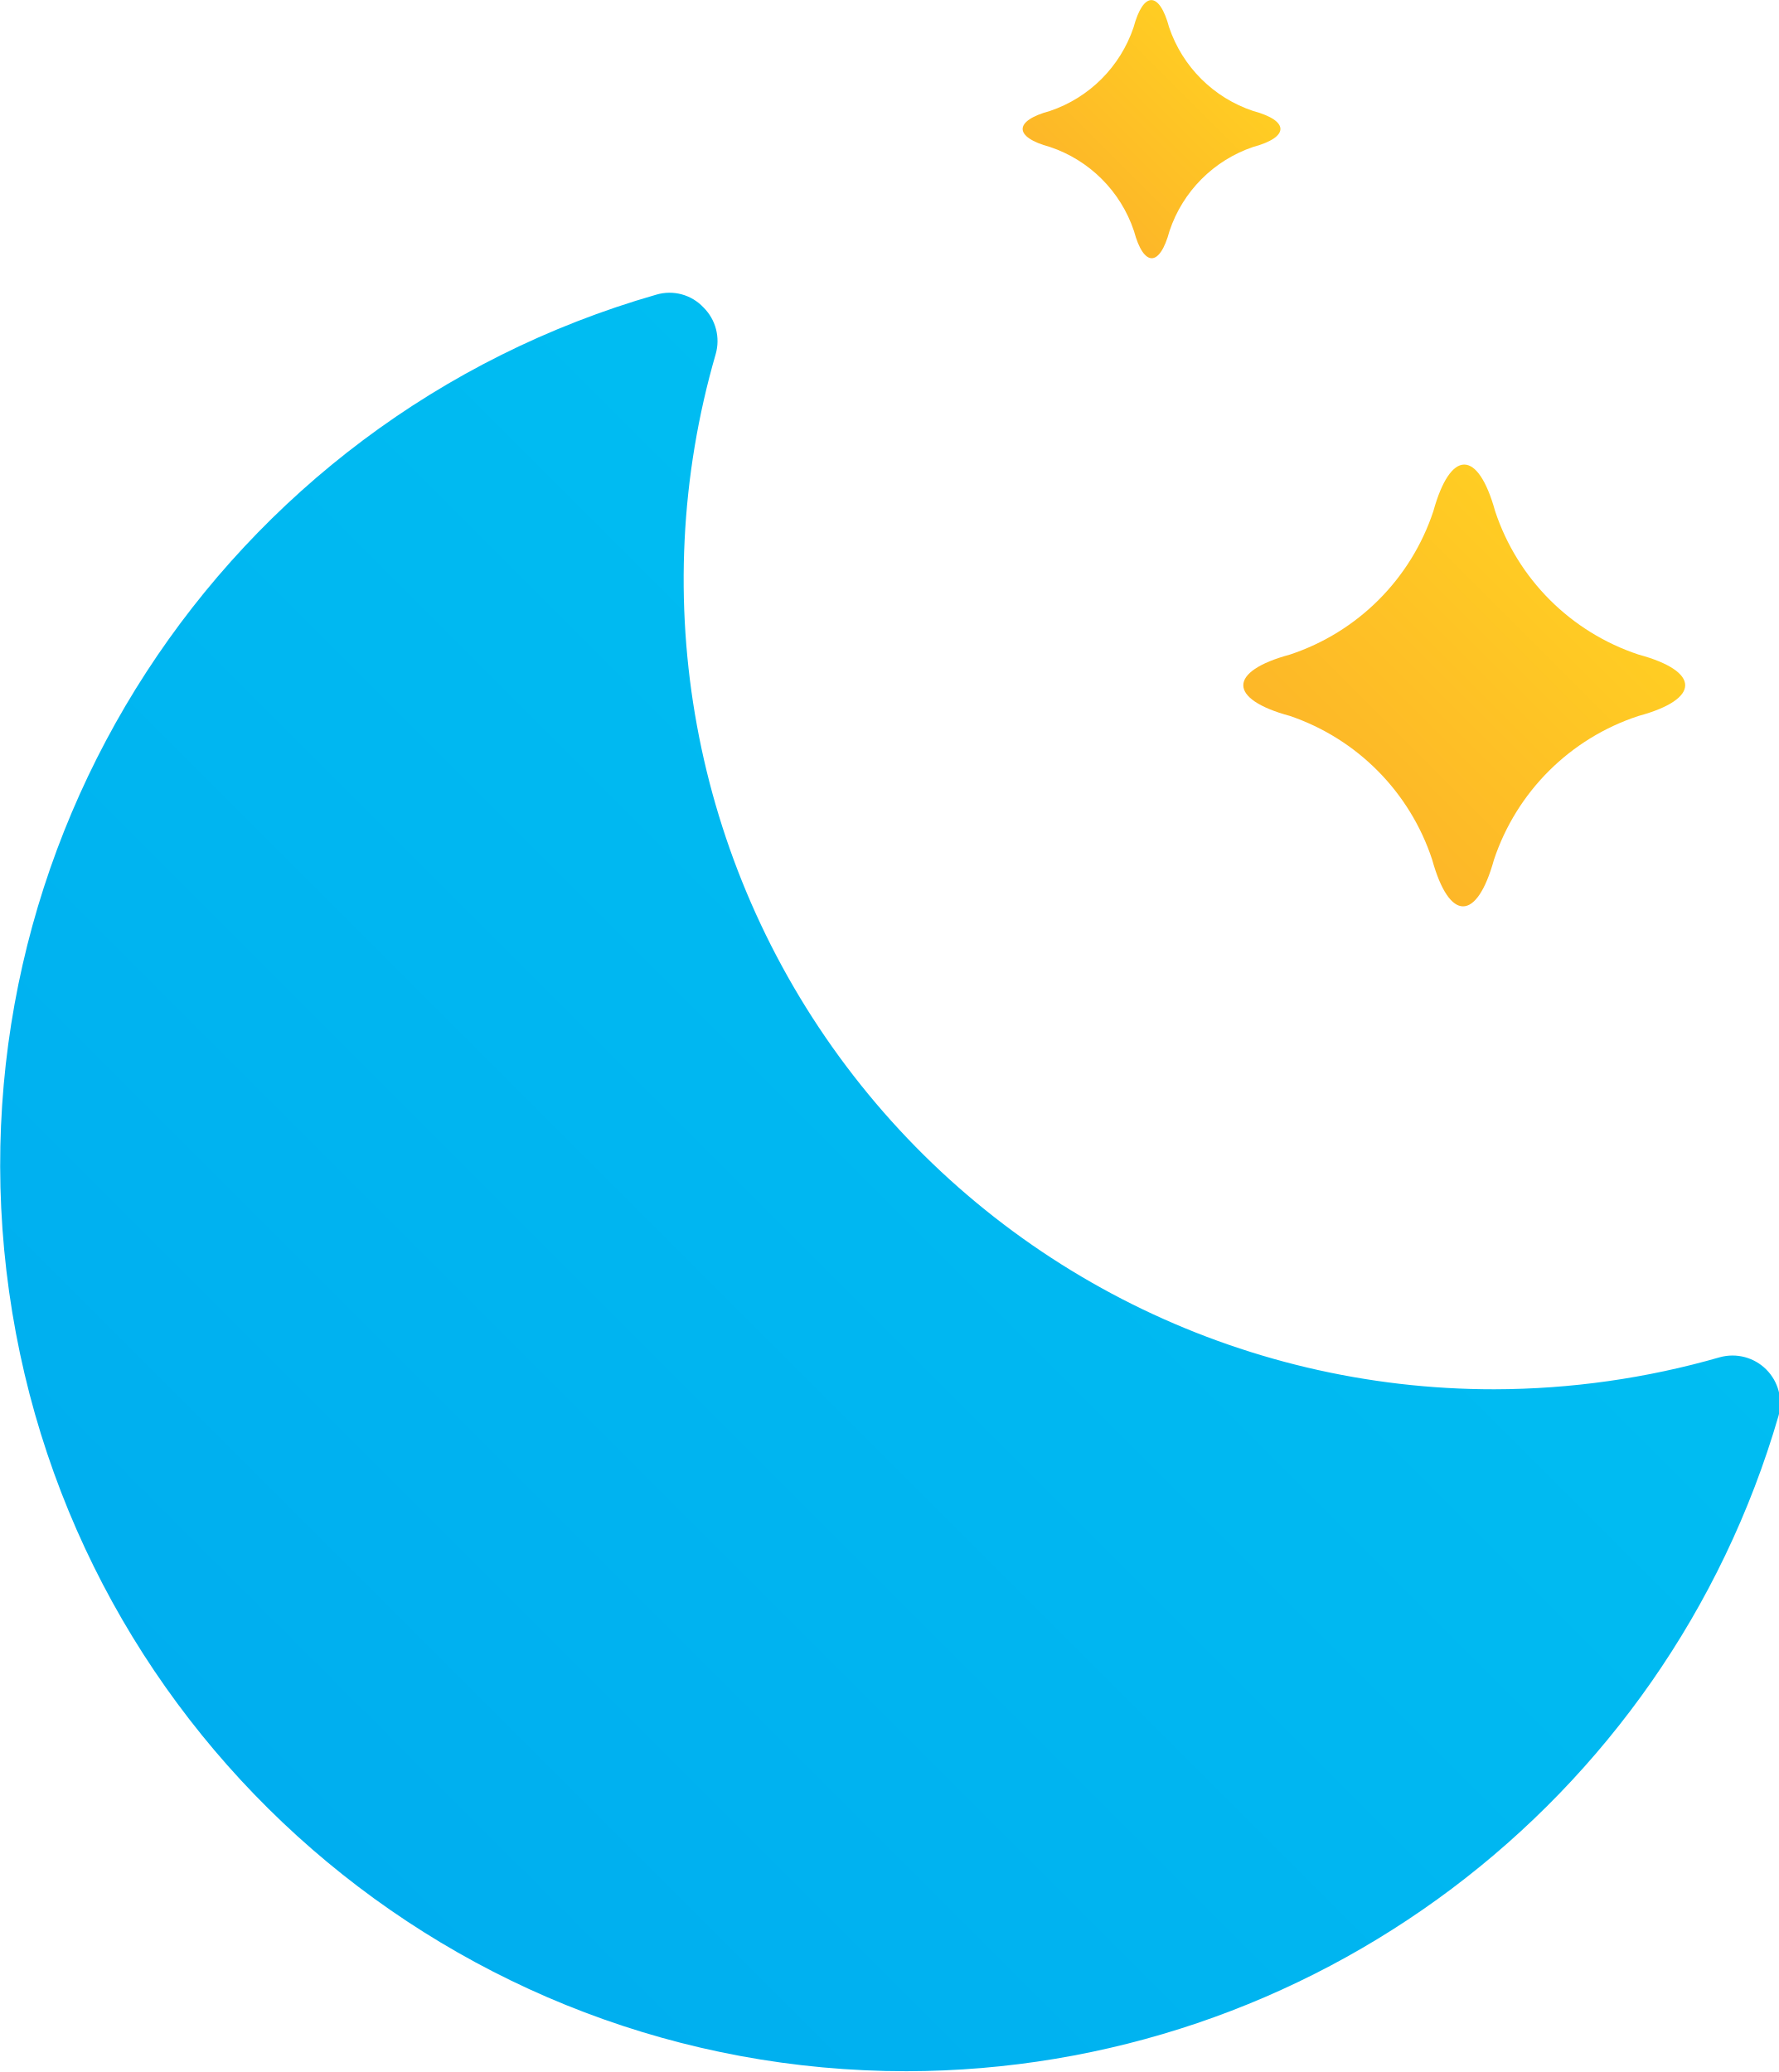
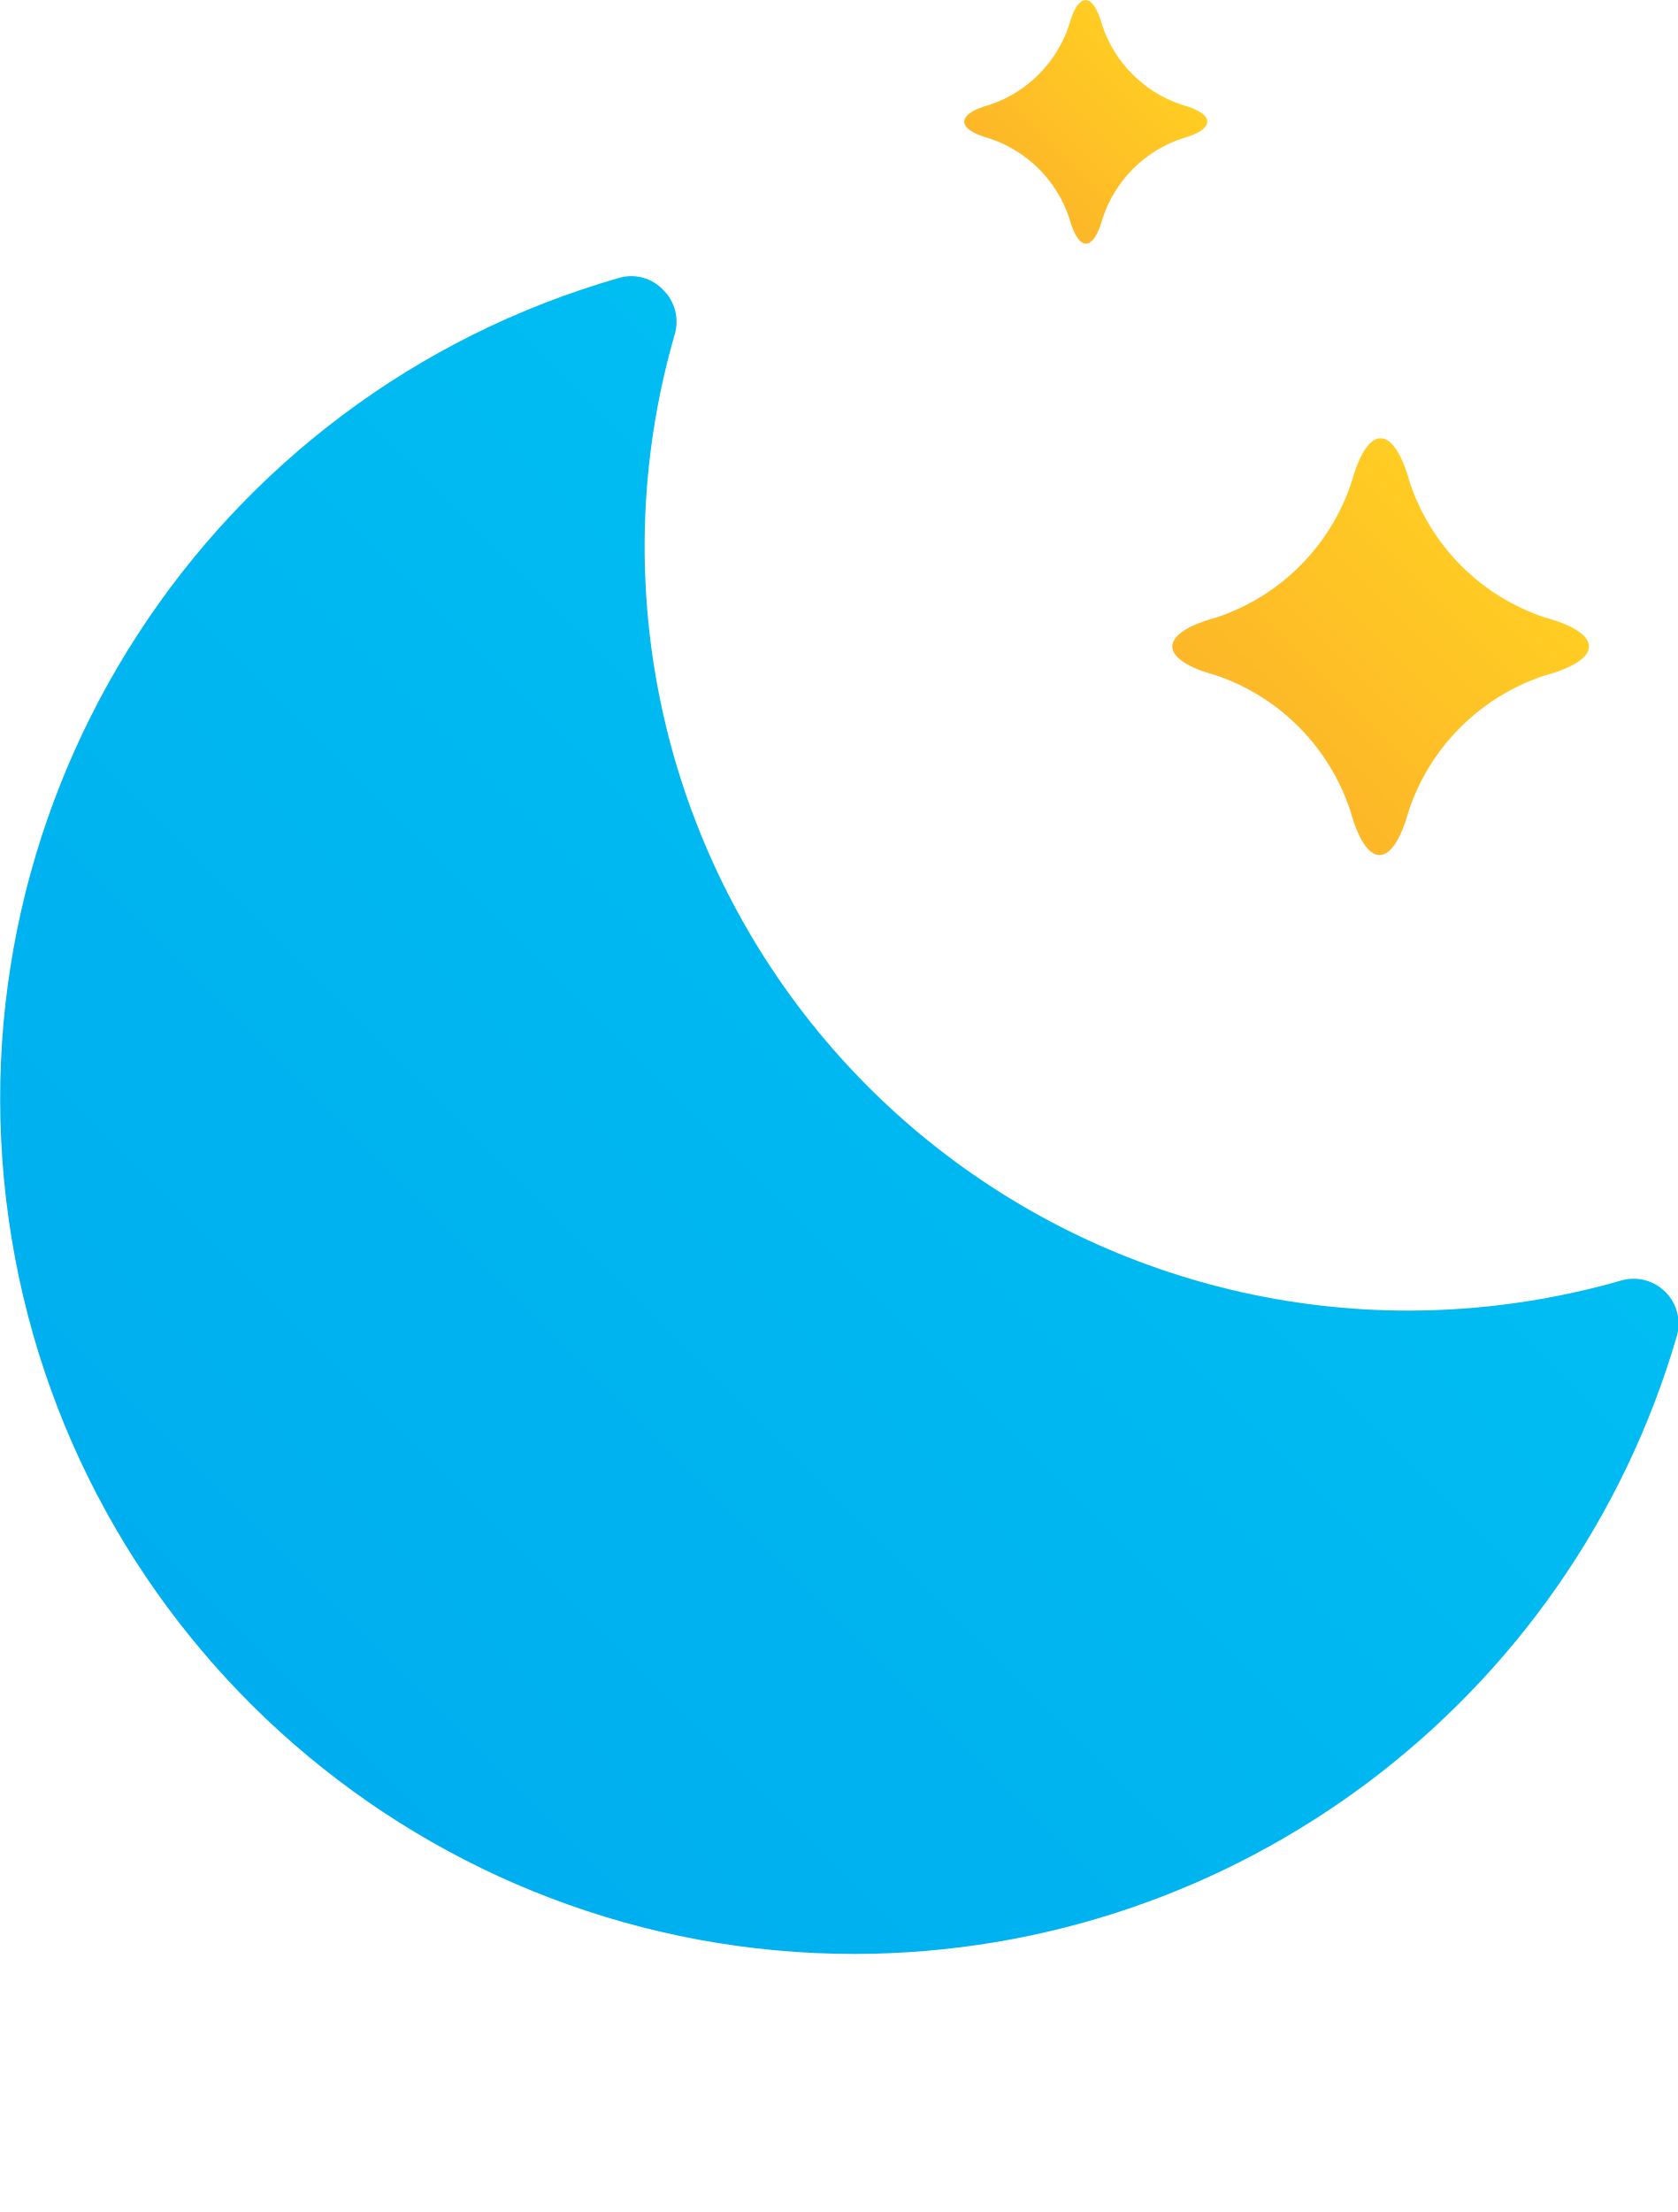
- <svg xmlns="http://www.w3.org/2000/svg" xmlns:xlink="http://www.w3.org/1999/xlink" viewBox="0 0 45.51 53.02">
+ <svg xmlns="http://www.w3.org/2000/svg" xmlns:xlink="http://www.w3.org/1999/xlink" viewBox="0 0 45.51 60">
  <defs>
    <style>.cls-1{fill:url(#New_Gradient_Swatch_copy);}.cls-2{fill:url(#New_Gradient_Swatch_1);}.cls-3{fill:url(#New_Gradient_Swatch_1-2);}</style>
    <linearGradient id="New_Gradient_Swatch_copy" x1="6.8" y1="46.22" x2="31.57" y2="21.45" gradientUnits="userSpaceOnUse">
      <stop offset="0" stop-color="#00aeef" />
      <stop offset="1" stop-color="#00bdf2" />
    </linearGradient>
    <linearGradient id="New_Gradient_Swatch_1" x1="34.53" y1="20.44" x2="40.33" y2="14.64" gradientUnits="userSpaceOnUse">
      <stop offset="0" stop-color="#fdb728" />
      <stop offset="1" stop-color="#ffcd23" />
    </linearGradient>
    <linearGradient id="New_Gradient_Swatch_1-2" x1="27.77" y1="5" x2="31.16" y2="1.61" xlink:href="#New_Gradient_Swatch_1" />
  </defs>
  <g id="Слой_2" data-name="Слой 2">
    <g id="Icons">
      <g id="Clear_Night" data-name="Clear Night">
        <path class="cls-1" d="M23.19,53a23.18,23.18,0,0,1-6.4-45.46A1.19,1.19,0,0,1,18,7.87a1.21,1.21,0,0,1,.31,1.19A20.72,20.72,0,0,0,38.23,35.55,21,21,0,0,0,44,34.73a1.22,1.22,0,0,1,1.5,1.5A23.27,23.27,0,0,1,23.19,53Z" />
        <path class="cls-2" d="M38.22,22c-.44,1.59-1.14,1.59-1.58,0A5.8,5.8,0,0,0,33,18.32c-1.59-.43-1.59-1.14,0-1.57a5.78,5.78,0,0,0,3.67-3.67c.44-1.59,1.14-1.59,1.58,0a5.78,5.78,0,0,0,3.67,3.67c1.59.43,1.59,1.14,0,1.57A5.8,5.8,0,0,0,38.22,22Z" />
        <path class="cls-3" d="M29.92,5.91c-.25.93-.66.93-.91,0a3.41,3.41,0,0,0-2.15-2.15c-.93-.25-.93-.67,0-.92A3.41,3.41,0,0,0,29,.7c.25-.93.66-.93.91,0a3.41,3.41,0,0,0,2.15,2.14c.93.25.93.67,0,.92A3.41,3.41,0,0,0,29.92,5.91Z" />
      </g>
    </g>
  </g>
</svg>
